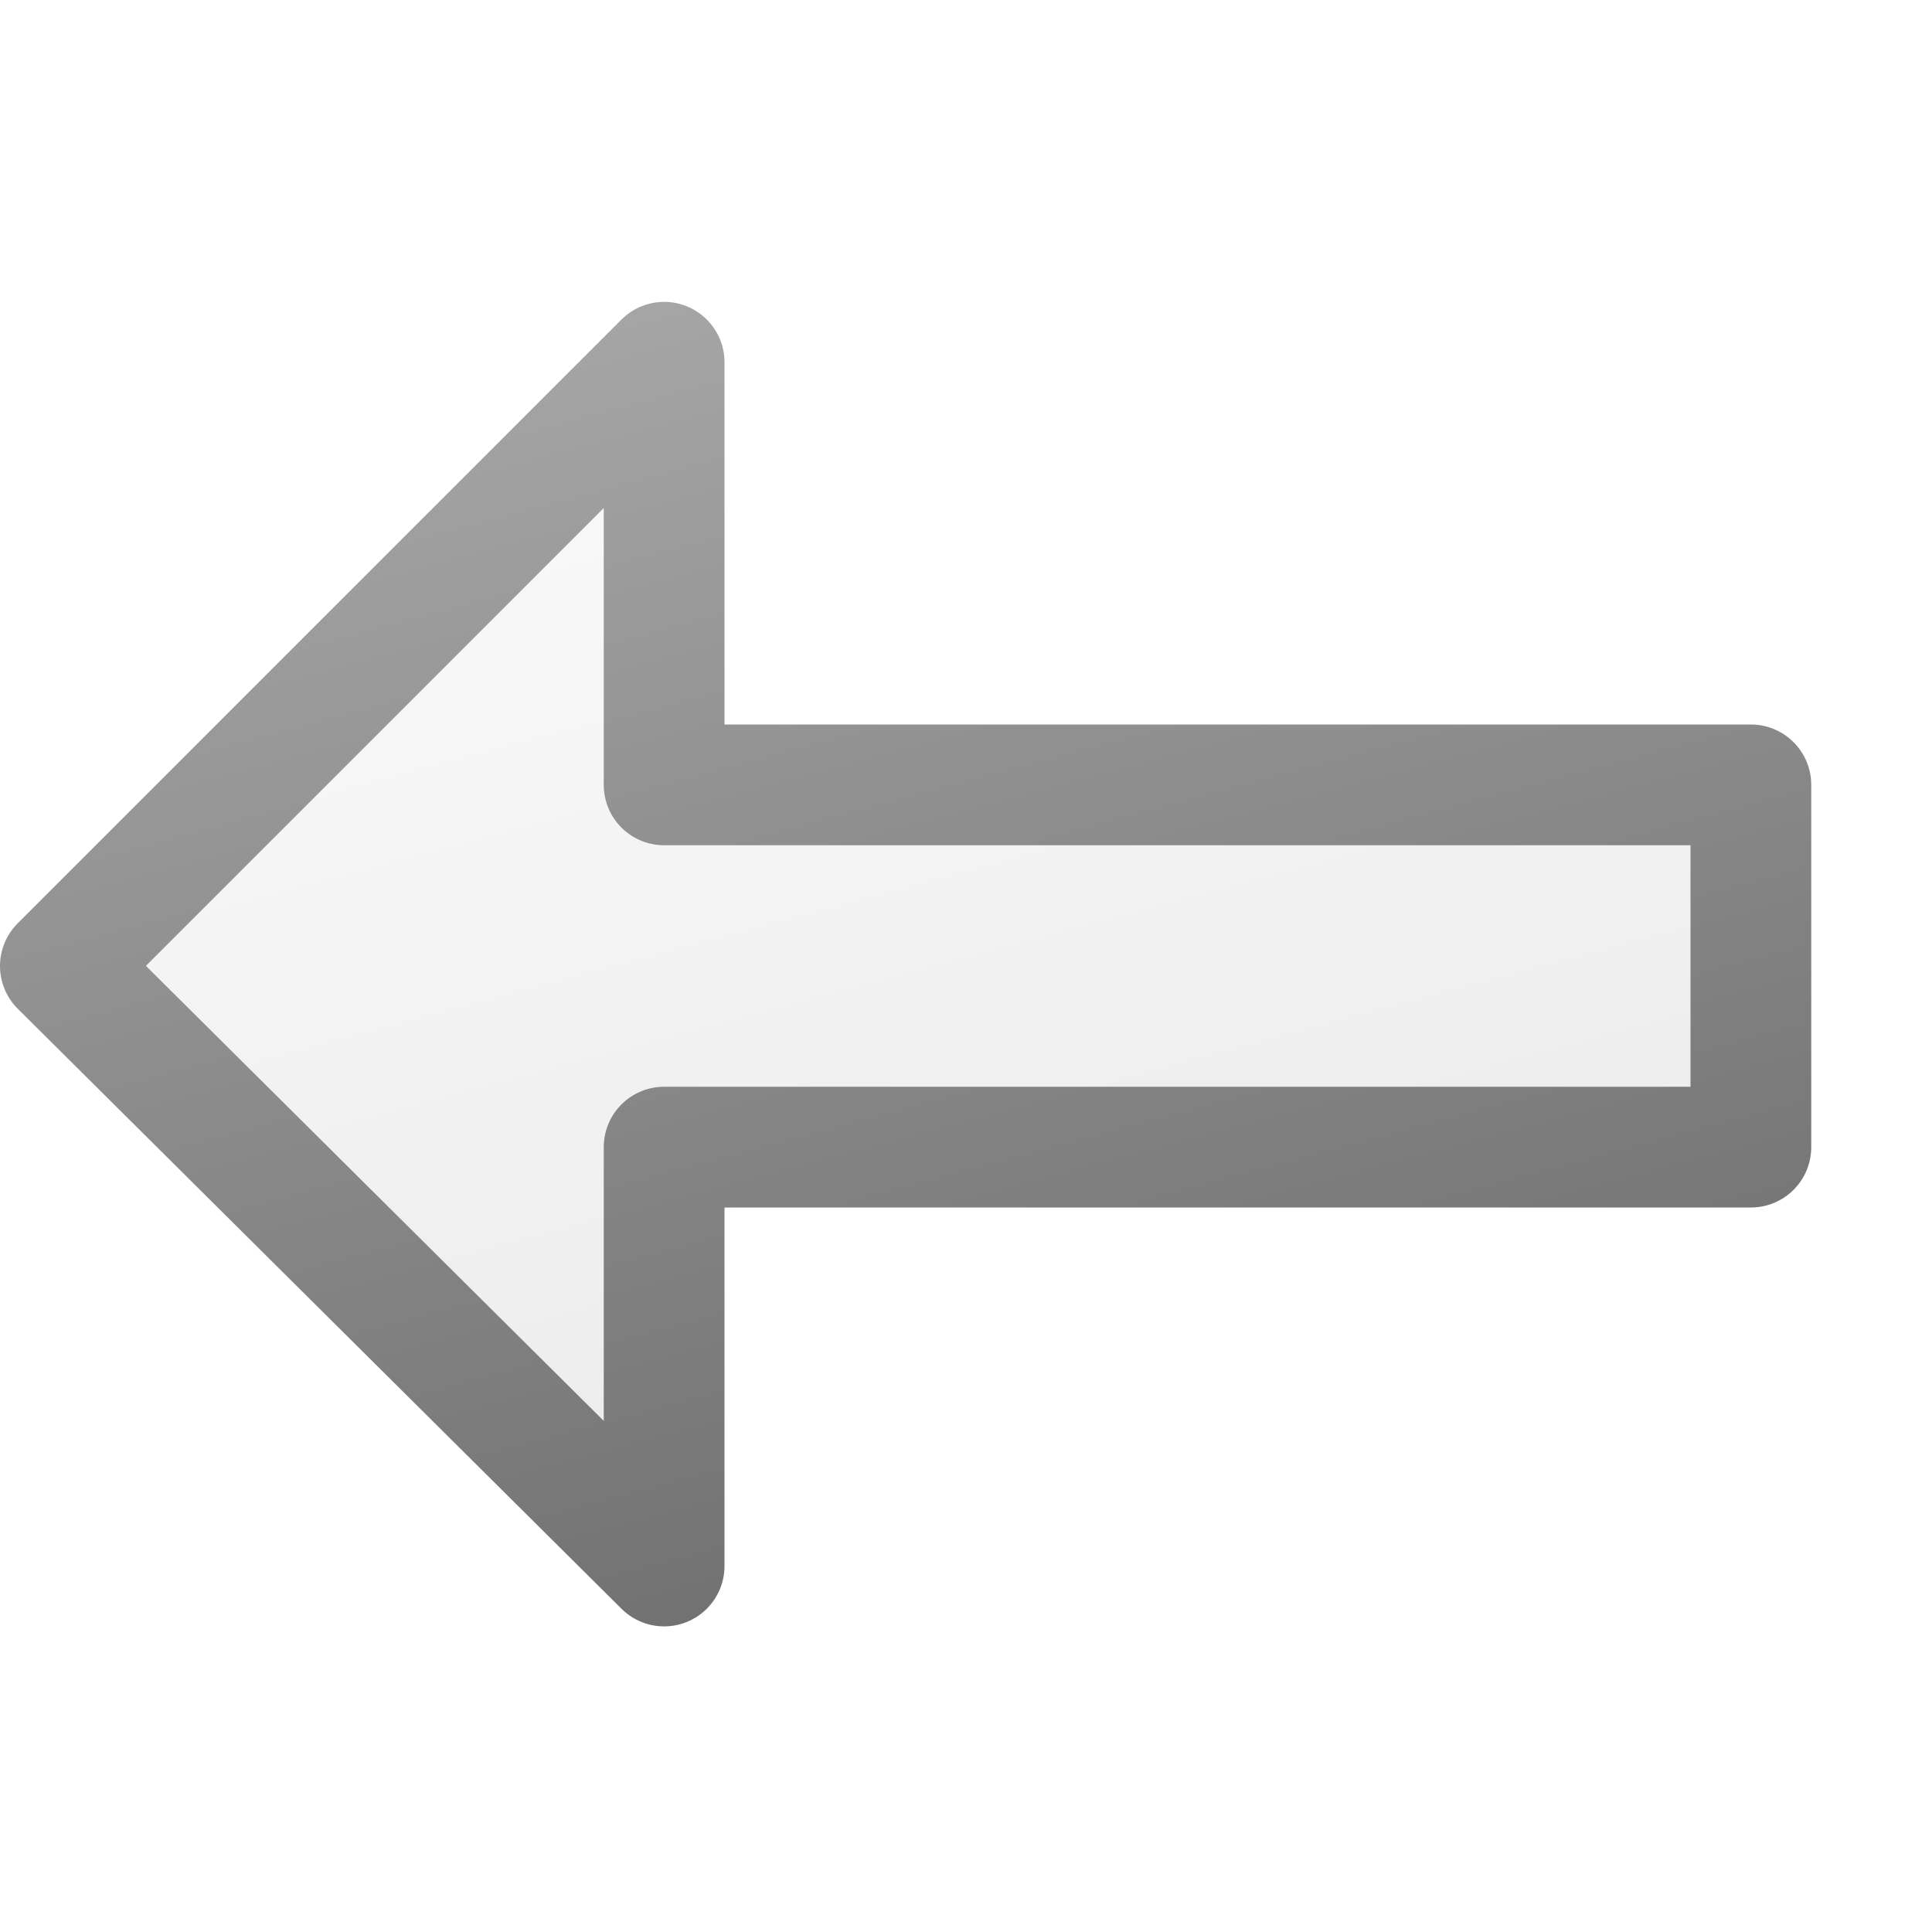
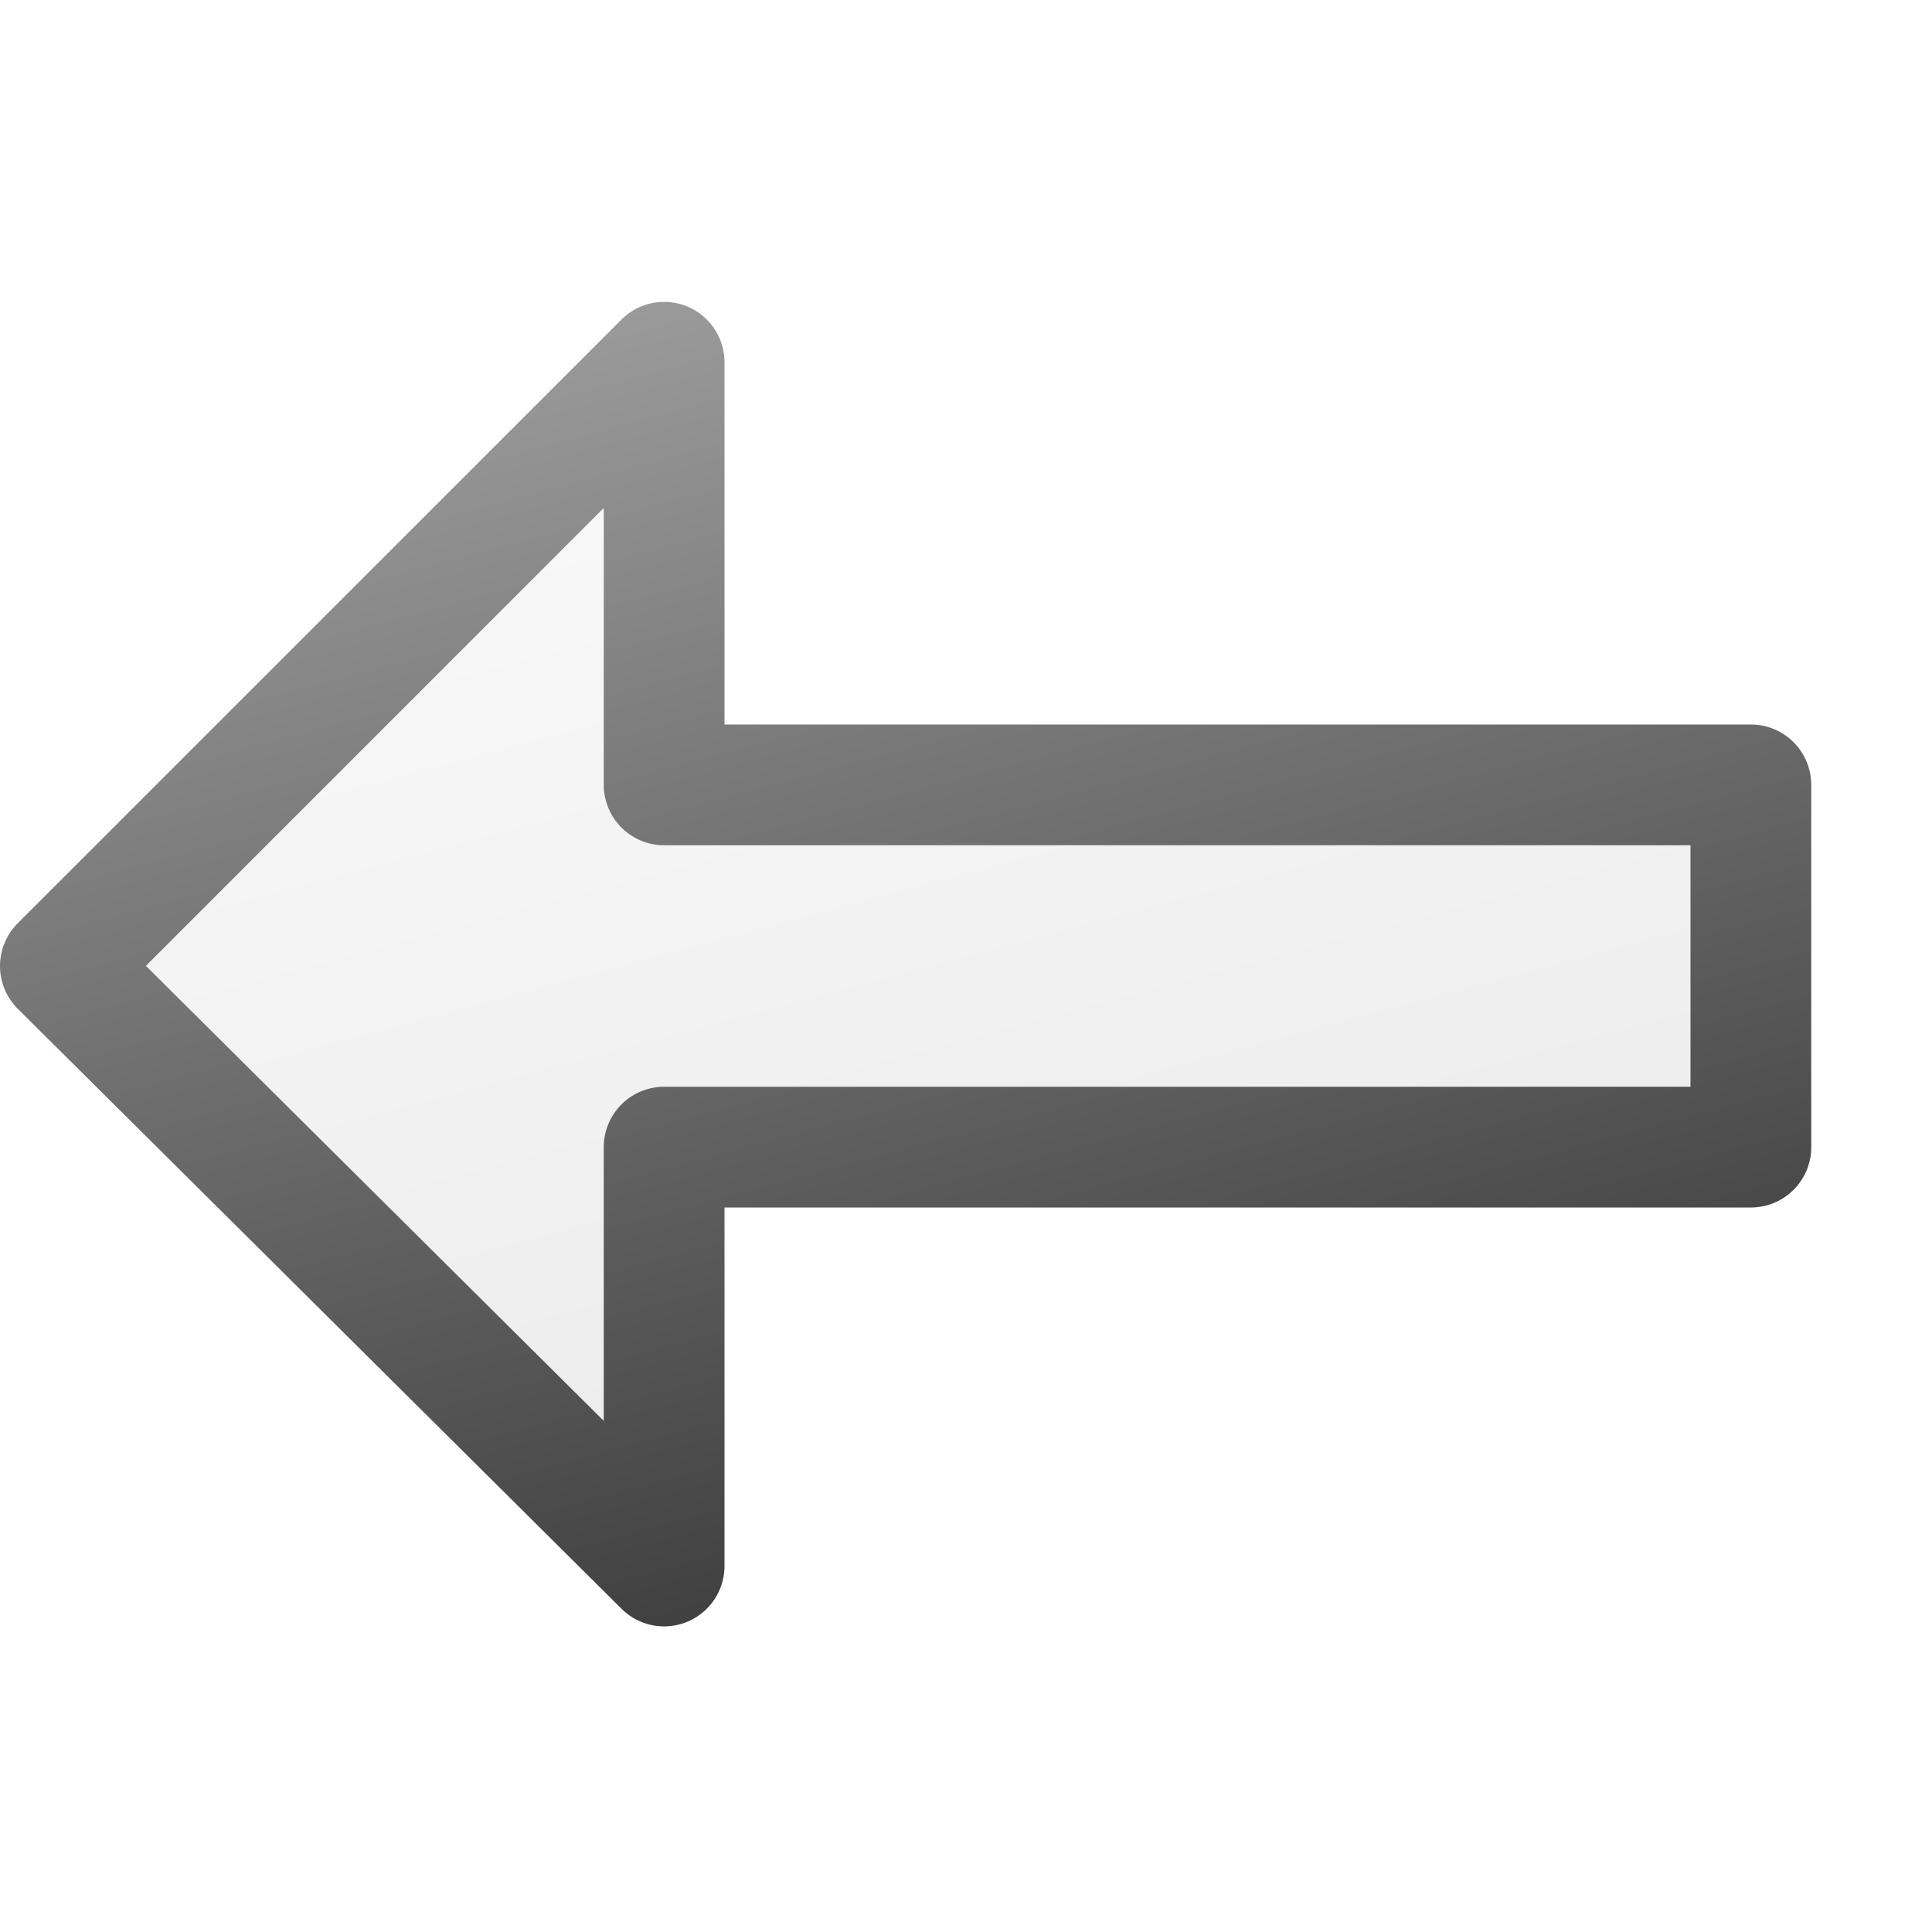
<svg xmlns="http://www.w3.org/2000/svg" xmlns:xlink="http://www.w3.org/1999/xlink" width="16px" height="16px" id="svg3064" version="1.1">
  <defs id="defs3066">
    <linearGradient id="linearGradient3859">
      <stop style="stop-color:#b4b4b4;stop-opacity:1;" offset="0" id="stop3861" />
-       <stop style="stop-color:#646464;stop-opacity:1;" offset="1" id="stop3863" />
+       <stop style="stop-color:#282828;stop-opacity:1;" offset="1" id="stop3863" />
    </linearGradient>
    <linearGradient id="linearGradient3851">
      <stop style="stop-color:#ffffff;stop-opacity:1;" offset="0" id="stop3853" />
      <stop style="stop-color:#e6e6e6;stop-opacity:1;" offset="1" id="stop3855" />
    </linearGradient>
    <linearGradient xlink:href="#linearGradient3851" id="linearGradient3857" x1="3" y1="0" x2="7.287" y2="16" gradientUnits="userSpaceOnUse" />
    <linearGradient xlink:href="#linearGradient3859" id="linearGradient3865" x1="3" y1="0" x2="7.287" y2="16" gradientUnits="userSpaceOnUse" />
  </defs>
  <g id="layer1">
    <path style="fill:url(#linearGradient3857);fill-opacity:1;fill-rule:evenodd;stroke:url(#linearGradient3865);stroke-width:1;stroke-linejoin:round;stroke-miterlimit:4;stroke-opacity:1;stroke-dasharray:none" d="m 5.5,3 -5,5 5,4.969 0,-3.469 9,0 0,-3 -9,0 z" id="rect3074" />
  </g>
</svg>
